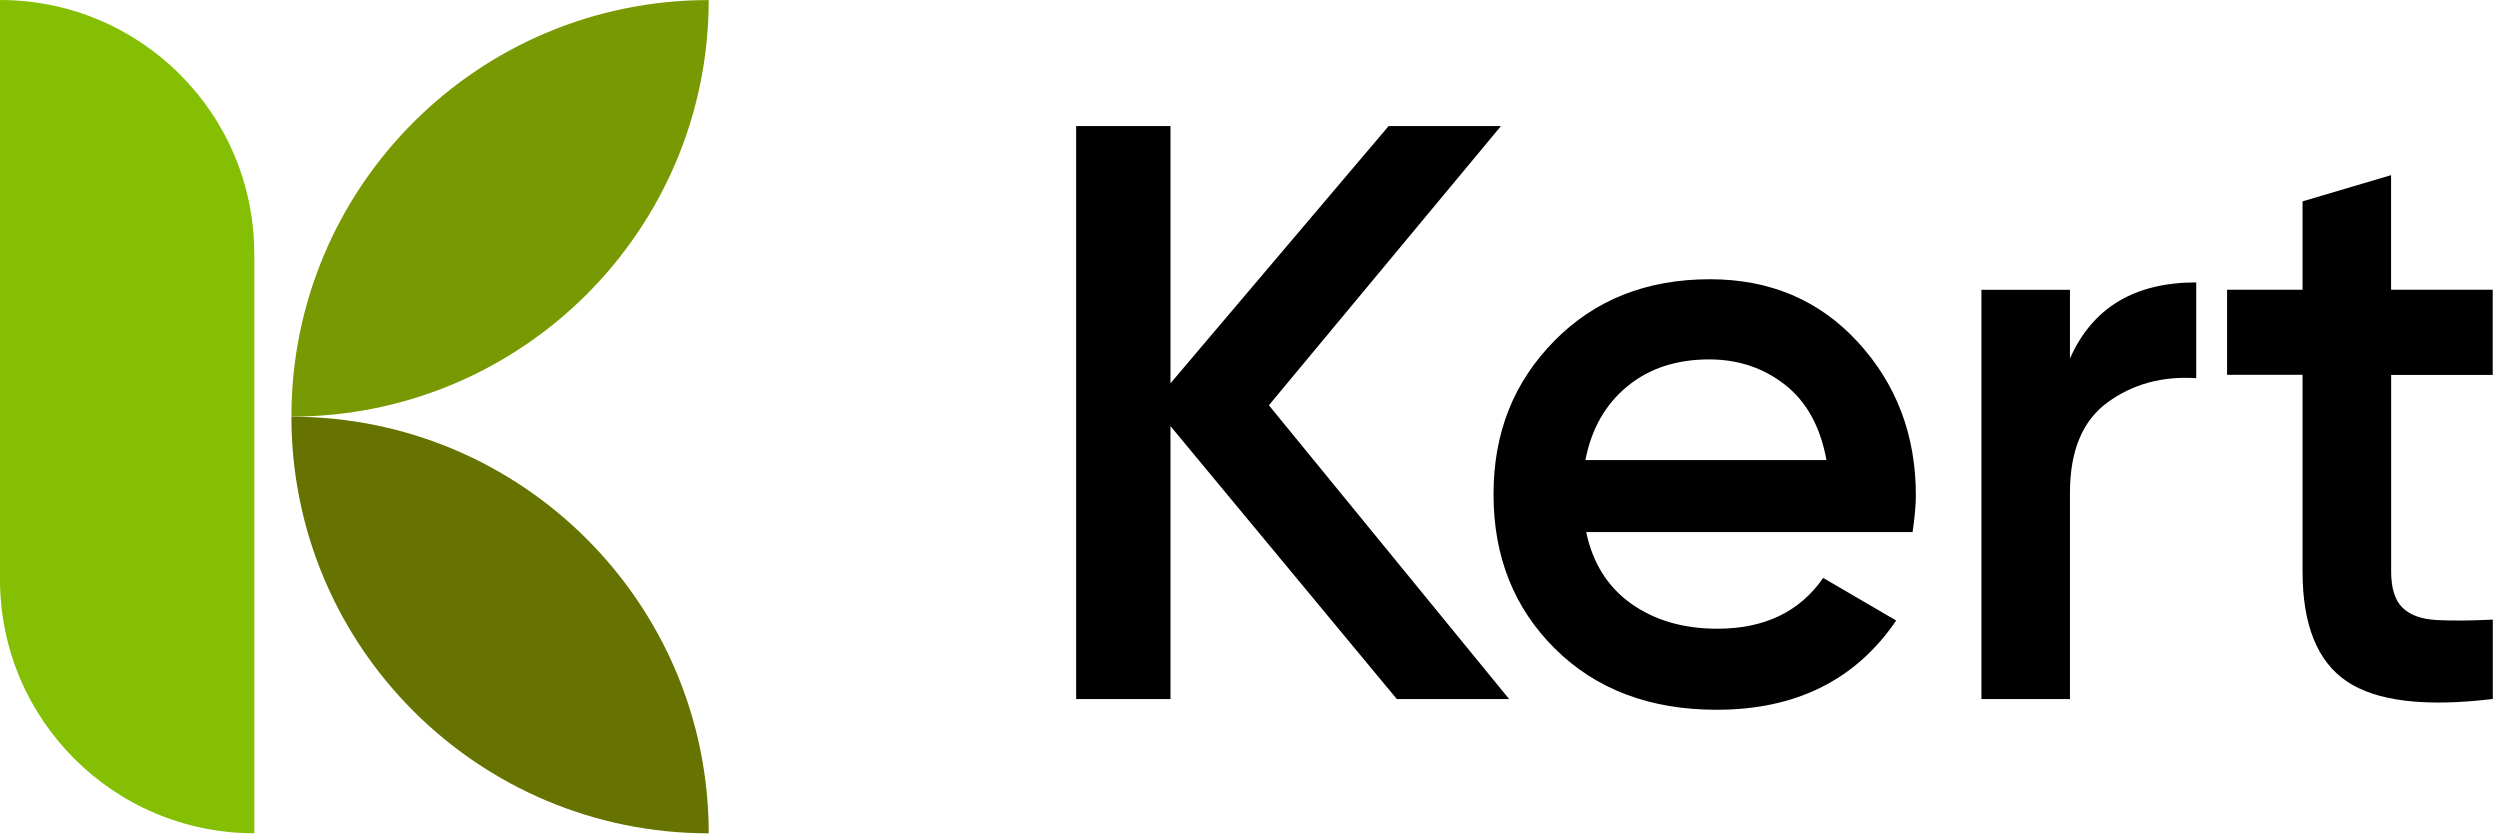
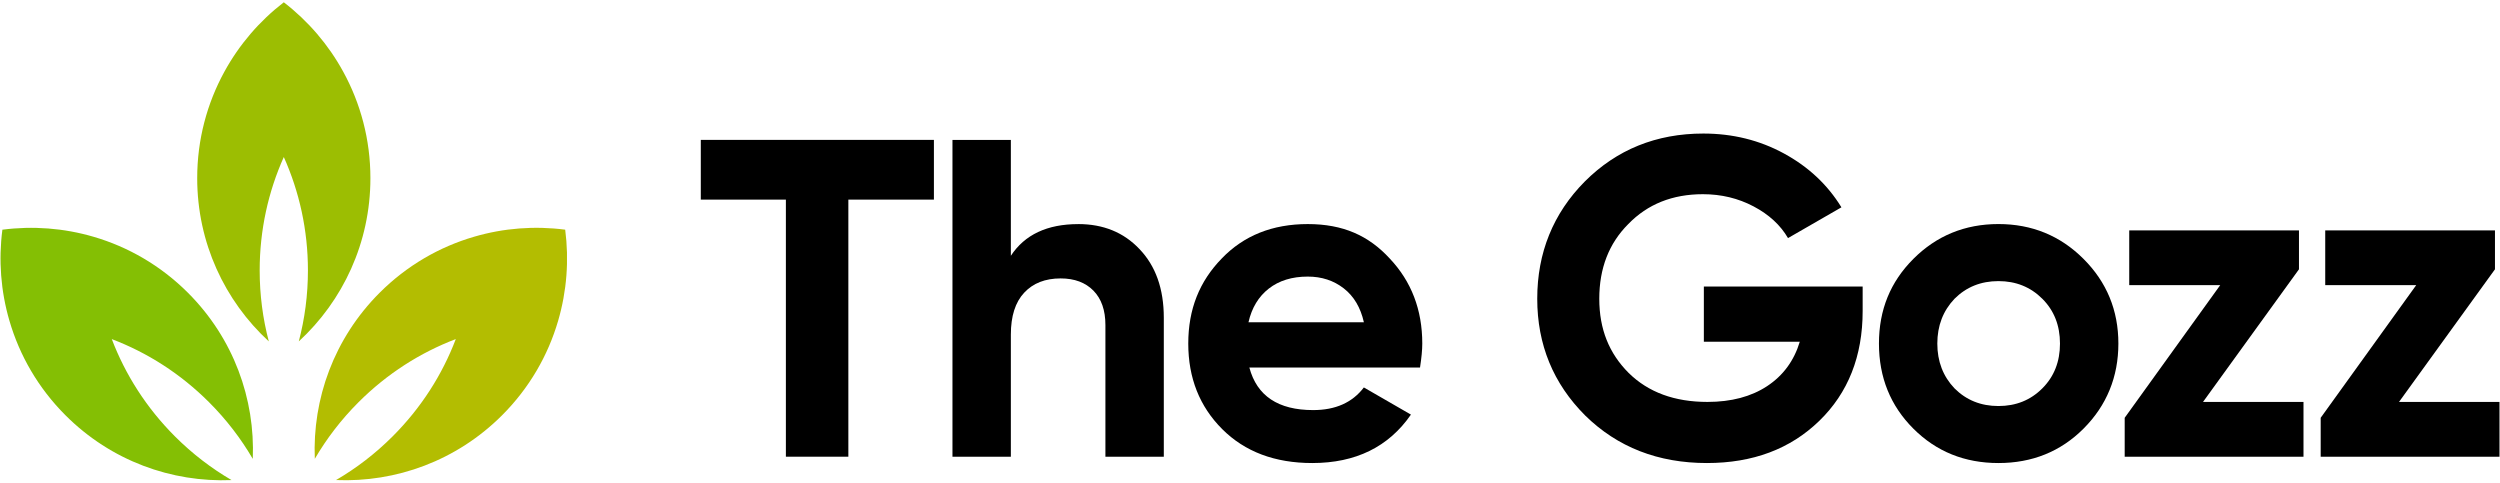
- <svg xmlns="http://www.w3.org/2000/svg" width="105" height="35" viewBox="0 0 105 35" fill="none">
-   <path d="M63.383 29.36H58.666L49.16 17.897V29.36H45.198V5.296H49.16V16.099L58.321 5.296H63.039L53.293 17.021L63.383 29.36Z" fill="black" />
-   <path d="M66.62 22.348C66.895 23.653 67.528 24.657 68.513 25.357C69.5 26.056 70.704 26.406 72.13 26.406C74.105 26.406 75.586 25.697 76.574 24.273L79.64 26.062C77.939 28.56 75.428 29.81 72.097 29.81C69.296 29.81 67.035 28.955 65.313 27.249C63.591 25.542 62.728 23.382 62.728 20.769C62.728 18.156 63.579 16.054 65.276 14.323C66.974 12.592 69.156 11.728 71.82 11.728C74.346 11.728 76.418 12.61 78.037 14.374C79.655 16.139 80.466 18.284 80.466 20.802C80.466 21.192 80.42 21.709 80.329 22.348H66.623H66.62ZM66.587 19.324H76.711C76.458 17.928 75.879 16.872 74.971 16.16C74.063 15.451 73.002 15.095 71.786 15.095C70.409 15.095 69.26 15.473 68.342 16.23C67.425 16.988 66.837 18.019 66.587 19.324Z" fill="black" />
-   <path d="M86.938 15.059C87.879 12.926 89.647 11.861 92.241 11.861V15.883C90.817 15.792 89.577 16.129 88.523 16.896C87.465 17.666 86.938 18.931 86.938 20.696V29.36H83.22V12.172H86.938V15.059Z" fill="black" />
-   <path d="M104.698 15.746H100.428V23.997C100.428 24.709 100.589 25.217 100.909 25.527C101.229 25.837 101.708 26.008 102.339 26.041C102.97 26.075 103.756 26.071 104.698 26.023V29.357C101.851 29.701 99.806 29.454 98.566 28.618C97.325 27.781 96.707 26.242 96.707 23.994V15.743H93.537V12.169H96.707V8.457L100.425 7.356V12.169H104.694V15.743L104.698 15.746Z" fill="black" />
-   <path fill-rule="evenodd" clip-rule="evenodd" d="M29.766 0.003C29.763 9.665 21.919 17.495 12.239 17.498C12.239 7.836 20.087 0.003 29.766 0.003Z" fill="#799902" />
-   <path fill-rule="evenodd" clip-rule="evenodd" d="M29.766 35C20.087 35 12.239 27.166 12.239 17.501C21.919 17.501 29.766 25.335 29.766 35Z" fill="#667300" />
-   <path fill-rule="evenodd" clip-rule="evenodd" d="M10.682 10.666V34.997C4.782 34.997 0 30.224 0 24.334V0C2.95 0 5.62 1.193 7.552 3.121C9.487 5.053 10.679 7.718 10.679 10.663L10.682 10.666Z" fill="#84BF04" />
+ <svg xmlns="http://www.w3.org/2000/svg" width="974" height="188" viewBox="0 0 974 188" fill="none">
+   <path d="M144.31 69.42C144.31 94.57 133.57 117.21 116.41 133.01C118.74 124.18 119.97 114.91 119.97 105.36C119.97 89.62 116.62 74.68 110.57 61.18C104.52 74.68 101.17 89.63 101.17 105.36C101.17 114.91 102.4 124.18 104.73 133.01C87.58 117.22 76.83 94.58 76.83 69.42C76.83 54.38 80.67 40.26 87.42 27.94C93.19 17.39 101.09 8.19 110.57 0.89C120.03 8.17 127.95 17.38 133.72 27.94C140.47 40.25 144.31 54.38 144.31 69.42Z" fill="#9CBE02" />
+   <path d="M195.61 161.79C177.82 179.58 154.22 187.99 130.92 187.03C138.81 182.43 146.23 176.75 152.99 169.99C164.12 158.86 172.32 145.93 177.58 132.1C163.75 137.37 150.82 145.57 139.69 156.69C132.94 163.44 127.25 170.87 122.65 178.76C121.69 155.46 130.1 131.86 147.89 114.07C158.52 103.44 171.23 96.16 184.71 92.23C196.25 88.85 208.34 87.94 220.2 89.48C221.74 101.32 220.83 113.43 217.45 124.97C213.52 138.45 206.24 151.16 195.61 161.79Z" fill="#B3BD01" />
+   <path d="M73.24 114.08C91.03 131.87 99.44 155.47 98.48 178.77C93.88 170.88 88.2 163.46 81.44 156.7C70.31 145.57 57.38 137.37 43.55 132.11C48.82 145.94 57.02 158.87 68.14 170C74.89 176.75 82.32 182.44 90.21 187.04C66.91 188 43.31 179.59 25.52 161.8C14.89 151.17 7.61 138.46 3.68 124.98C0.3 113.44 -0.61 101.35 0.93 89.49C12.77 87.95 24.88 88.86 36.42 92.24C49.9 96.17 62.61 103.45 73.24 114.08Z" fill="#84BF04" />
+   <path d="M273.03 54.5H363.85V77.77H330.52V177.93H306.18V77.77H273.03V54.5Z" fill="black" />
+   <path d="M420.09 87.3C429.85 87.3 437.78 90.54 443.9 97C450.25 103.59 453.42 112.52 453.42 123.81V177.95H430.67V126.63C430.67 120.88 429.11 116.4 426 113.23C422.88 110.06 418.62 108.47 413.22 108.47C407.22 108.47 402.49 110.32 399.03 114.03C395.56 117.73 393.83 123.17 393.83 130.34V177.95H371.08V54.51H393.83V99.65C399.24 91.42 407.99 87.31 420.1 87.31L420.09 87.3Z" fill="black" />
+   <path d="M553.23 143.2H486.75C489.69 154.25 497.98 159.77 511.61 159.77C520.31 159.77 526.89 156.83 531.36 150.95L549.7 161.53C541 174.11 528.19 180.4 511.26 180.4C496.68 180.4 484.99 175.99 476.17 167.18C467.35 158.36 462.95 147.25 462.95 133.85C462.95 120.45 467.3 109.63 476 100.7C484.58 91.77 495.75 87.3 509.5 87.3C523.25 87.3 533.19 91.77 541.42 100.7C549.88 109.64 554.12 120.69 554.12 133.85C554.12 136.32 553.82 139.43 553.24 143.2H553.23ZM486.4 125.56H531.37C530.08 119.81 527.46 115.4 523.52 112.34C519.58 109.28 514.91 107.76 509.5 107.76C503.38 107.76 498.33 109.32 494.33 112.43C490.33 115.55 487.69 119.92 486.4 125.57V125.56Z" fill="black" />
+   <path d="M663.79 111.63H725.69V121.15C725.69 138.78 720.04 153.07 708.76 164C697.48 174.93 682.9 180.4 665.03 180.4C645.99 180.4 630.17 174.23 617.6 161.89C605.14 149.43 598.91 134.27 598.91 116.39C598.91 98.51 605.08 83.18 617.43 70.72C629.89 58.26 645.29 52.03 663.63 52.03C675.03 52.03 685.5 54.61 695.02 59.79C704.54 64.96 712.01 71.95 717.42 80.77L696.61 92.76C693.67 87.71 689.21 83.59 683.21 80.42C677.21 77.25 670.63 75.66 663.46 75.66C651.59 75.66 641.89 79.54 634.37 87.3C626.85 94.82 623.08 104.52 623.08 116.39C623.08 128.26 626.9 137.67 634.54 145.31C642.18 152.83 652.41 156.59 665.22 156.59C674.51 156.59 682.27 154.53 688.5 150.42C694.73 146.3 698.96 140.55 701.2 133.14H663.82V111.63H663.79Z" fill="black" />
+   <path d="M811.74 167C802.81 175.93 791.75 180.4 778.59 180.4C765.43 180.4 754.37 175.93 745.44 167C736.51 158.07 732.04 147.02 732.04 133.85C732.04 120.68 736.51 109.81 745.44 100.87C754.49 91.82 765.55 87.29 778.59 87.29C791.63 87.29 802.68 91.82 811.74 100.87C820.79 109.92 825.32 120.91 825.32 133.85C825.32 146.79 820.79 157.95 811.74 167ZM761.48 151.31C766.07 155.89 771.77 158.19 778.59 158.19C785.41 158.19 791.11 155.9 795.69 151.31C800.27 146.73 802.57 140.91 802.57 133.86C802.57 126.81 800.28 120.98 795.69 116.4C791.1 111.82 785.4 109.52 778.59 109.52C771.78 109.52 766.07 111.81 761.48 116.4C757.01 121.11 754.78 126.92 754.78 133.86C754.78 140.8 757.01 146.61 761.48 151.31Z" fill="black" />
+   <path d="M895.67 104.93L858.29 156.6H897.44V177.94H827.78V162.77L864.99 111.1H829.55V89.76H895.68V104.93H895.67Z" fill="black" />
+   <path d="M972.03 104.93L934.65 156.6H973.8V177.94H904.14V162.77L941.35 111.1H905.91V89.76H972.04V104.93H972.03Z" fill="black" />
</svg>
